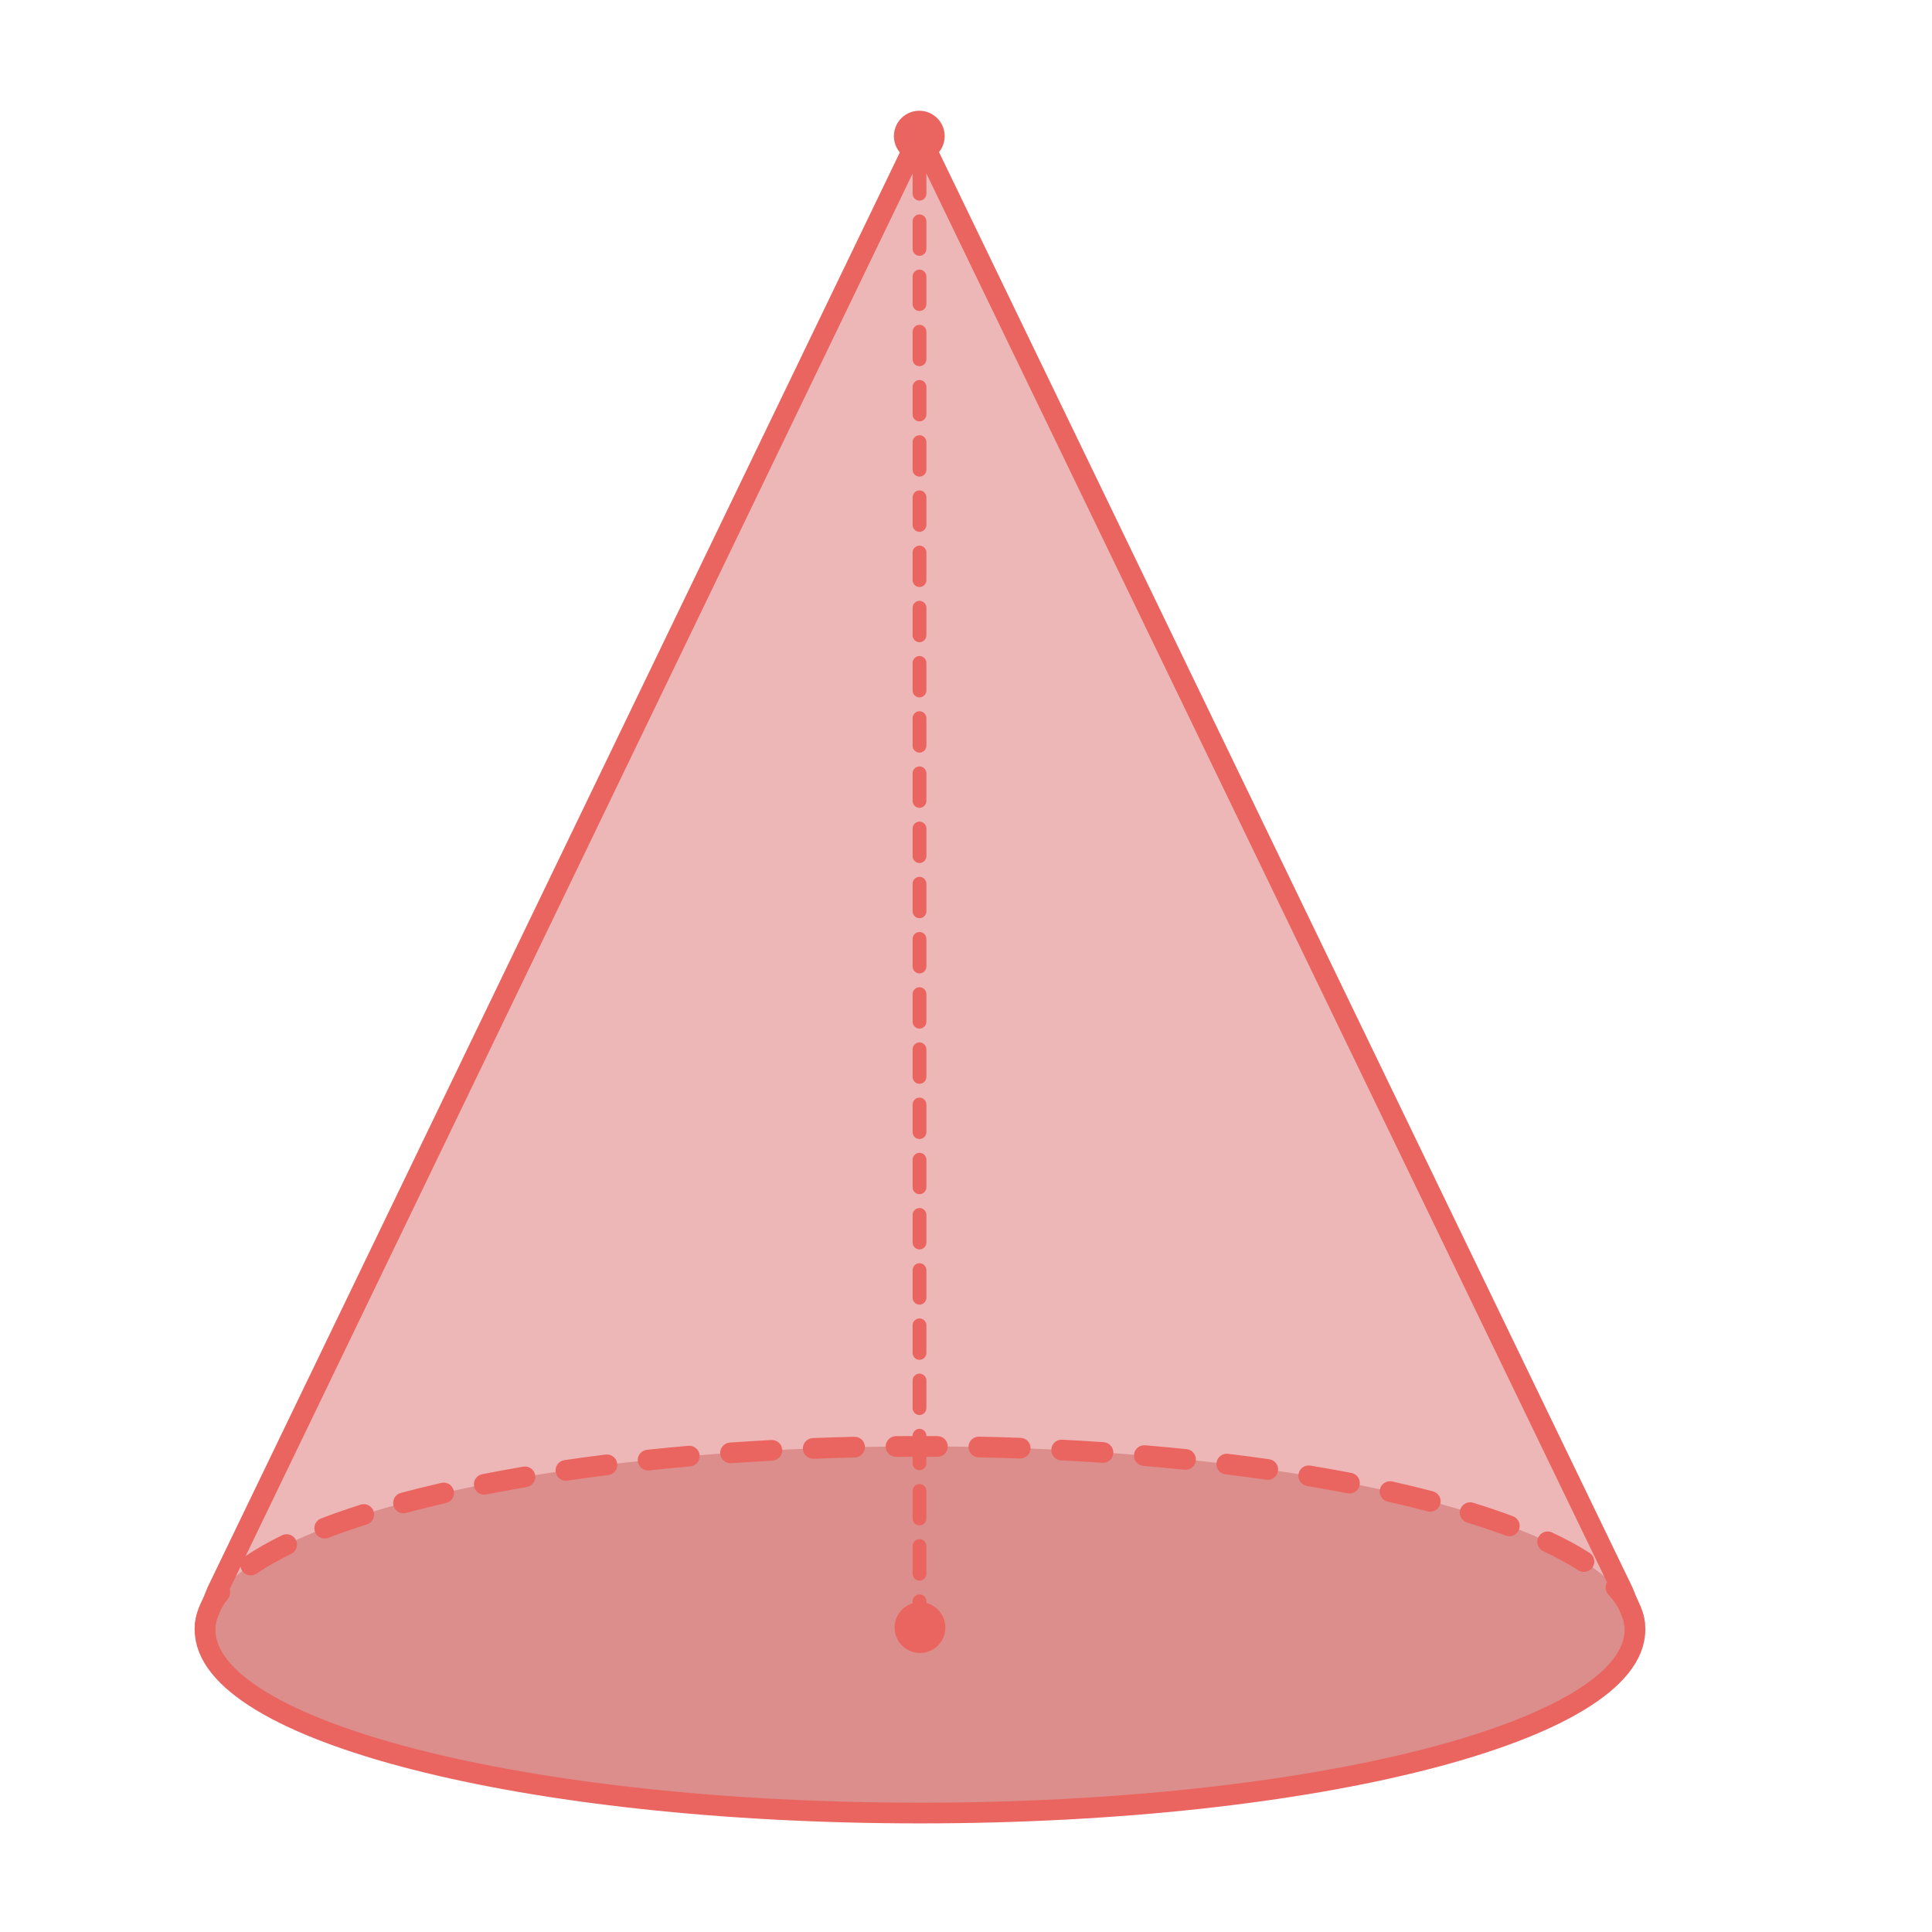
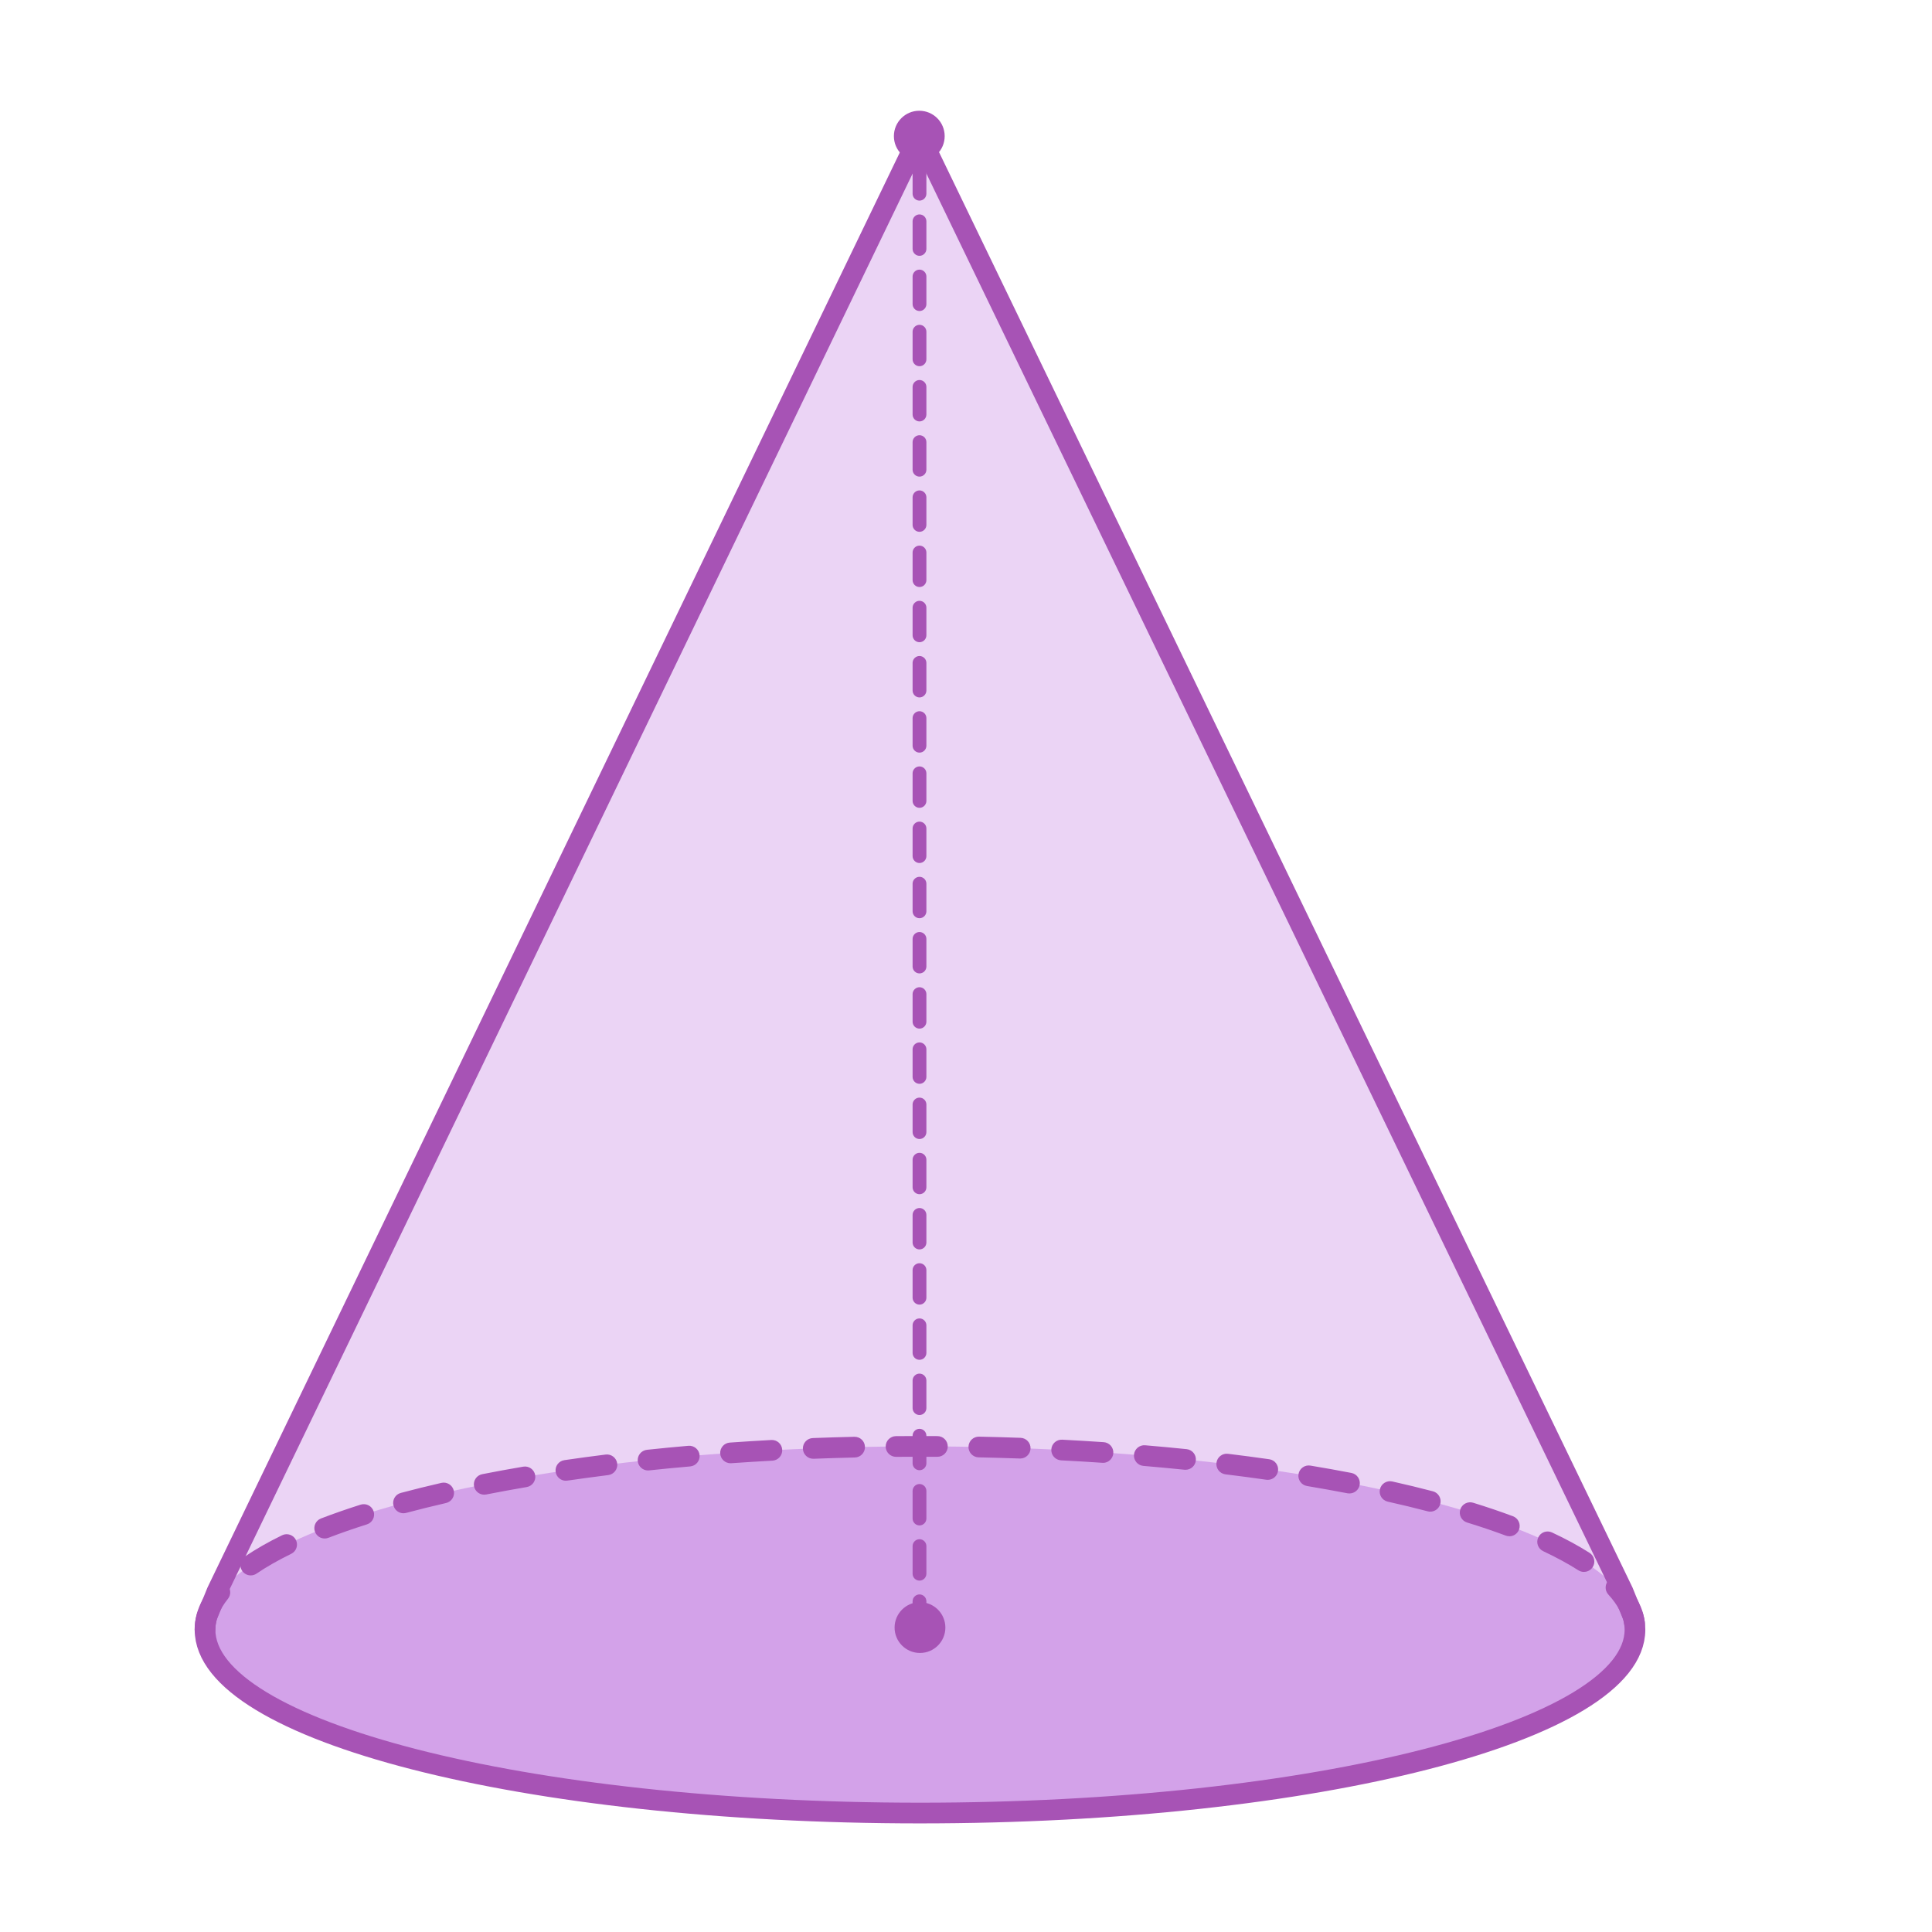
<svg xmlns="http://www.w3.org/2000/svg" id="ref" width="560" height="560" viewBox="0 0 560 560">
  <defs>
    <style>
      .cls-1 {
-         fill: #c76560;
+         fill: #a753b5;
      }

-       .cls-1, .cls-2 {
+       .cls-2 {
        opacity: .5;
      }

-       .cls-2 {
-         fill: #de7070;
+       .cls-2, .cls-3 {
+         fill: #bb70de;
      }

      .cls-3 {
-         fill: #ea6560;
+         opacity: .3;
      }

      .cls-4 {
        fill: none;
-         stroke: #ea6560;
+         stroke: #a753b5;
        stroke-linecap: round;
        stroke-miterlimit: 10;
        stroke-width: 6px;
      }
    </style>
  </defs>
  <g id="_23" data-name="23">
    <g id="_15" data-name="15">
      <g>
-         <path class="cls-2" d="M473.9,472.38c0,29.35-92.78,53.14-207.24,53.14s-207.23-23.79-207.23-53.14c0-1.28,.18-2.55,.53-3.81l2.92-7.2L266.52,39.27l203.93,422.1,2.92,7.2c.35,1.26,.53,2.53,.53,3.81Z" />
-         <ellipse class="cls-1" cx="266.66" cy="472.38" rx="207.24" ry="53.14" />
-         <path class="cls-3" d="M59.42,475.38c-1.66,0-3-1.34-3-3,0-4.35,1.68-8.63,4.98-12.72,1.04-1.29,2.93-1.49,4.22-.45,1.29,1.04,1.49,2.93,.45,4.22-2.42,3-3.65,6.01-3.65,8.95,0,1.66-1.34,3-3,3Zm414.36-1.81c-1.48,0-2.77-1.1-2.97-2.61-.38-2.89-1.93-5.84-4.62-8.77-1.12-1.22-1.04-3.12,.18-4.24s3.12-1.04,4.24,.18c3.54,3.86,5.61,7.92,6.15,12.05,.21,1.64-.94,3.15-2.59,3.36-.13,.02-.26,.03-.39,.03Zm-401.1-16.93c-.96,0-1.9-.46-2.48-1.31-.93-1.37-.58-3.24,.79-4.17,3.09-2.1,6.72-4.18,10.78-6.16,1.49-.72,3.28-.11,4.01,1.38,.73,1.49,.11,3.29-1.38,4.01-3.8,1.86-7.18,3.78-10.04,5.73-.52,.35-1.1,.52-1.68,.52Zm386.43-1.01c-.55,0-1.11-.15-1.61-.47-2.94-1.88-6.37-3.74-10.19-5.54-1.5-.7-2.15-2.49-1.44-3.99,.7-1.5,2.49-2.15,3.99-1.44,4.06,1.9,7.72,3.89,10.88,5.91,1.4,.89,1.8,2.75,.91,4.14-.57,.89-1.54,1.38-2.53,1.38Zm-365-9.69c-1.21,0-2.34-.73-2.8-1.92-.59-1.55,.18-3.28,1.72-3.88,3.57-1.37,7.44-2.72,11.5-4.01,1.58-.5,3.27,.37,3.77,1.95,.5,1.58-.37,3.27-1.95,3.77-3.95,1.25-7.7,2.56-11.16,3.89-.35,.14-.72,.2-1.08,.2Zm343.39-.65c-.35,0-.7-.06-1.05-.19-3.49-1.3-7.26-2.58-11.21-3.79-1.58-.49-2.47-2.17-1.98-3.75,.49-1.58,2.17-2.47,3.75-1.98,4.06,1.25,7.94,2.57,11.53,3.91,1.55,.58,2.34,2.31,1.76,3.86-.45,1.21-1.59,1.95-2.81,1.95Zm-320.54-6.66c-1.33,0-2.54-.88-2.9-2.23-.43-1.6,.52-3.25,2.12-3.67,3.75-1,7.71-1.98,11.76-2.91,1.61-.37,3.22,.64,3.59,2.25s-.64,3.22-2.25,3.59c-3.98,.91-7.87,1.88-11.55,2.86-.26,.07-.52,.1-.78,.1Zm297.62-.47c-.25,0-.51-.03-.76-.1-3.7-.97-7.59-1.91-11.57-2.8-1.62-.36-2.63-1.97-2.27-3.58,.36-1.62,1.97-2.63,3.58-2.27,4.04,.91,8,1.86,11.77,2.85,1.6,.42,2.56,2.06,2.14,3.66-.35,1.35-1.57,2.24-2.9,2.24Zm-274.23-4.92c-1.4,0-2.66-.99-2.94-2.42-.32-1.63,.74-3.2,2.36-3.52,3.84-.76,7.84-1.49,11.89-2.18,1.63-.28,3.18,.82,3.46,2.45s-.82,3.18-2.45,3.46c-3.99,.68-7.94,1.4-11.73,2.15-.2,.04-.39,.06-.58,.06Zm250.81-.35c-.19,0-.38-.02-.57-.05-3.8-.73-7.75-1.44-11.74-2.11-1.63-.27-2.74-1.82-2.47-3.45,.27-1.64,1.82-2.74,3.45-2.47,4.04,.67,8.05,1.39,11.89,2.13,1.63,.31,2.69,1.89,2.38,3.51-.28,1.43-1.53,2.43-2.94,2.43Zm-227.14-3.69c-1.46,0-2.75-1.07-2.96-2.57-.24-1.64,.89-3.16,2.53-3.4,3.91-.57,7.93-1.12,11.96-1.62,1.64-.21,3.14,.96,3.35,2.6,.21,1.64-.96,3.14-2.6,3.35-3.99,.5-7.97,1.04-11.83,1.6-.15,.02-.29,.03-.44,.03Zm203.46-.26c-.14,0-.28-.01-.43-.03-3.87-.55-7.85-1.08-11.84-1.57-1.64-.2-2.82-1.7-2.61-3.34,.2-1.64,1.69-2.81,3.34-2.61,4.03,.49,8.05,1.02,11.96,1.58,1.64,.23,2.78,1.75,2.54,3.39-.21,1.5-1.5,2.58-2.97,2.58Zm-179.64-2.72c-1.52,0-2.82-1.15-2.98-2.69-.17-1.65,1.02-3.12,2.67-3.3,3.95-.42,7.98-.81,12-1.16,1.65-.14,3.11,1.08,3.25,2.73,.14,1.65-1.08,3.11-2.73,3.25-3.98,.35-7.99,.73-11.9,1.15-.11,.01-.21,.02-.32,.02Zm155.8-.19c-.1,0-.21,0-.31-.02-3.9-.4-7.9-.77-11.9-1.11-1.65-.14-2.88-1.59-2.74-3.24,.14-1.65,1.59-2.88,3.24-2.74,4.04,.34,8.08,.72,12.01,1.12,1.65,.17,2.85,1.64,2.68,3.29-.16,1.54-1.46,2.69-2.98,2.69Zm-131.89-1.9c-1.56,0-2.88-1.21-2.99-2.79-.12-1.65,1.13-3.09,2.78-3.2,3.95-.28,8-.53,12.03-.75,1.67-.09,3.07,1.18,3.16,2.83,.09,1.65-1.18,3.07-2.83,3.16-4,.22-8.01,.47-11.93,.74-.07,0-.14,0-.21,0Zm107.96-.13c-.07,0-.14,0-.21,0-3.93-.27-7.94-.51-11.93-.71-1.65-.09-2.93-1.5-2.84-3.15,.09-1.66,1.5-2.92,3.15-2.84,4.02,.21,8.07,.45,12.03,.72,1.65,.11,2.9,1.54,2.79,3.2-.11,1.58-1.43,2.8-2.99,2.8Zm-83.99-1.17c-1.6,0-2.93-1.27-3-2.89-.06-1.66,1.23-3.05,2.88-3.11,3.97-.15,8.02-.28,12.04-.37,1.69-.03,3.03,1.27,3.07,2.93,.04,1.66-1.27,3.03-2.93,3.07-3.99,.09-8.01,.22-11.95,.37-.04,0-.08,0-.12,0Zm60.01-.07s-.07,0-.11,0c-3.96-.14-7.99-.26-11.96-.34-1.66-.03-2.97-1.41-2.94-3.06,.04-1.66,1.4-2.97,3.06-2.94,4,.08,8.05,.2,12.04,.34,1.66,.06,2.95,1.45,2.89,3.11-.06,1.62-1.39,2.89-3,2.89Zm-36.01-.49c-1.64,0-2.99-1.33-3-2.97-.01-1.66,1.32-3.01,2.97-3.03,2.3-.02,4.61-.03,6.94-.03,1.71,0,3.41,0,5.1,.02,1.66,.01,2.99,1.36,2.98,3.02,0,1.65-1.35,2.98-3,2.98h-.02c-1.74-.01-3.51-.02-5.24-.02-2.25,0-4.48,0-6.71,.03h-.03Z" />
-         <path class="cls-3" d="M266.52,474.15c-1.1,0-2-.9-2-2v-8c0-1.1,.9-2,2-2s2,.9,2,2v8c0,1.1-.9,2-2,2Zm0-16c-1.1,0-2-.9-2-2v-8c0-1.1,.9-2,2-2s2,.9,2,2v8c0,1.1-.9,2-2,2Zm0-16c-1.1,0-2-.9-2-2v-8c0-1.1,.9-2,2-2s2,.9,2,2v8c0,1.1-.9,2-2,2Zm0-16c-1.1,0-2-.9-2-2v-8c0-1.1,.9-2,2-2s2,.9,2,2v8c0,1.1-.9,2-2,2Zm0-16c-1.1,0-2-.9-2-2v-8c0-1.1,.9-2,2-2s2,.9,2,2v8c0,1.1-.9,2-2,2Zm0-16c-1.1,0-2-.9-2-2v-8c0-1.1,.9-2,2-2s2,.9,2,2v8c0,1.1-.9,2-2,2Zm0-16c-1.1,0-2-.9-2-2v-8c0-1.1,.9-2,2-2s2,.9,2,2v8c0,1.1-.9,2-2,2Zm0-16c-1.1,0-2-.9-2-2v-8c0-1.1,.9-2,2-2s2,.9,2,2v8c0,1.1-.9,2-2,2Zm0-16c-1.1,0-2-.9-2-2v-8c0-1.1,.9-2,2-2s2,.9,2,2v8c0,1.1-.9,2-2,2Zm0-16c-1.1,0-2-.9-2-2v-8c0-1.1,.9-2,2-2s2,.9,2,2v8c0,1.1-.9,2-2,2Zm0-16c-1.1,0-2-.9-2-2v-8c0-1.1,.9-2,2-2s2,.9,2,2v8c0,1.1-.9,2-2,2Zm0-16c-1.1,0-2-.9-2-2v-8c0-1.1,.9-2,2-2s2,.9,2,2v8c0,1.1-.9,2-2,2Zm0-16c-1.1,0-2-.9-2-2v-8c0-1.1,.9-2,2-2s2,.9,2,2v8c0,1.1-.9,2-2,2Zm0-16c-1.1,0-2-.9-2-2v-8c0-1.1,.9-2,2-2s2,.9,2,2v8c0,1.1-.9,2-2,2Zm0-16c-1.1,0-2-.9-2-2v-8c0-1.1,.9-2,2-2s2,.9,2,2v8c0,1.1-.9,2-2,2Zm0-16c-1.1,0-2-.9-2-2v-8c0-1.1,.9-2,2-2s2,.9,2,2v8c0,1.1-.9,2-2,2Zm0-16c-1.1,0-2-.9-2-2v-8c0-1.1,.9-2,2-2s2,.9,2,2v8c0,1.1-.9,2-2,2Zm0-16c-1.1,0-2-.9-2-2v-8c0-1.1,.9-2,2-2s2,.9,2,2v8c0,1.1-.9,2-2,2Zm0-16c-1.1,0-2-.9-2-2v-8c0-1.1,.9-2,2-2s2,.9,2,2v8c0,1.1-.9,2-2,2Zm0-16c-1.1,0-2-.9-2-2v-8c0-1.1,.9-2,2-2s2,.9,2,2v8c0,1.1-.9,2-2,2Zm0-16h0c-1.1,0-2-.9-2-2v-8c0-1.1,.9-2,2-2h0c1.1,0,2,.9,2,2v8c0,1.1-.9,2-2,2Zm0-16c-1.1,0-2-.9-2-2v-8c0-1.1,.9-2,2-2s2,.9,2,2v8c0,1.1-.9,2-2,2Zm0-16c-1.1,0-2-.9-2-2v-8c0-1.1,.9-2,2-2s2,.9,2,2v8c0,1.1-.9,2-2,2Zm0-16c-1.1,0-2-.9-2-2v-8c0-1.1,.9-2,2-2s2,.9,2,2v8c0,1.1-.9,2-2,2Zm0-16c-1.1,0-2-.9-2-2v-8c0-1.1,.9-2,2-2s2,.9,2,2v8c0,1.1-.9,2-2,2Zm0-16c-1.1,0-2-.9-2-2v-8c0-1.1,.9-2,2-2s2,.9,2,2v8c0,1.1-.9,2-2,2Zm0-16c-1.1,0-2-.9-2-2v-8c0-1.1,.9-2,2-2s2,.9,2,2v8c0,1.1-.9,2-2,2Zm0-16c-1.1,0-2-.9-2-2v-.88c0-1.1,.9-2,2-2s2,.9,2,2v.88c0,1.1-.9,2-2,2Z" />
+         <path class="cls-3" d="M473.9,472.38c0,29.35-92.78,53.14-207.24,53.14s-207.23-23.79-207.23-53.14c0-1.28,.18-2.55,.53-3.81l2.92-7.2L266.52,39.27l203.93,422.1,2.92,7.2c.35,1.26,.53,2.53,.53,3.81Z" />
+         <ellipse class="cls-2" cx="266.66" cy="472.38" rx="207.24" ry="53.14" />
+         <path class="cls-1" d="M59.42,475.38c-1.66,0-3-1.34-3-3,0-4.35,1.68-8.63,4.98-12.72,1.04-1.29,2.93-1.49,4.22-.45,1.29,1.04,1.49,2.93,.45,4.22-2.42,3-3.65,6.01-3.65,8.95,0,1.66-1.34,3-3,3Zm414.36-1.81c-1.48,0-2.77-1.1-2.97-2.61-.38-2.89-1.93-5.84-4.62-8.77-1.12-1.22-1.04-3.12,.18-4.24s3.12-1.04,4.24,.18c3.54,3.86,5.61,7.92,6.15,12.05,.21,1.64-.94,3.15-2.59,3.36-.13,.02-.26,.03-.39,.03Zm-401.1-16.93c-.96,0-1.9-.46-2.48-1.31-.93-1.37-.58-3.24,.79-4.17,3.09-2.1,6.72-4.18,10.78-6.16,1.49-.72,3.28-.11,4.01,1.38,.73,1.49,.11,3.29-1.38,4.01-3.8,1.86-7.18,3.78-10.04,5.73-.52,.35-1.1,.52-1.68,.52Zm386.43-1.01c-.55,0-1.11-.15-1.61-.47-2.94-1.88-6.37-3.74-10.19-5.54-1.5-.7-2.15-2.49-1.44-3.99,.7-1.5,2.49-2.15,3.99-1.44,4.06,1.9,7.72,3.89,10.88,5.91,1.4,.89,1.8,2.75,.91,4.14-.57,.89-1.54,1.38-2.53,1.38Zm-365-9.69c-1.21,0-2.34-.73-2.8-1.92-.59-1.55,.18-3.28,1.72-3.88,3.57-1.37,7.44-2.72,11.5-4.01,1.58-.5,3.27,.37,3.77,1.95,.5,1.58-.37,3.27-1.95,3.77-3.95,1.25-7.7,2.56-11.16,3.89-.35,.14-.72,.2-1.08,.2Zm343.39-.65c-.35,0-.7-.06-1.05-.19-3.49-1.3-7.26-2.58-11.21-3.79-1.58-.49-2.47-2.17-1.98-3.75,.49-1.58,2.17-2.47,3.75-1.98,4.06,1.25,7.94,2.57,11.53,3.91,1.55,.58,2.34,2.31,1.76,3.86-.45,1.21-1.59,1.95-2.81,1.95Zm-320.54-6.66c-1.33,0-2.54-.88-2.9-2.23-.43-1.6,.52-3.25,2.12-3.67,3.75-1,7.71-1.98,11.76-2.91,1.61-.37,3.22,.64,3.59,2.25s-.64,3.22-2.25,3.59c-3.98,.91-7.87,1.88-11.55,2.86-.26,.07-.52,.1-.78,.1Zm297.62-.47c-.25,0-.51-.03-.76-.1-3.7-.97-7.59-1.91-11.57-2.8-1.62-.36-2.63-1.97-2.27-3.58,.36-1.62,1.97-2.63,3.58-2.27,4.04,.91,8,1.86,11.77,2.85,1.6,.42,2.56,2.06,2.14,3.66-.35,1.35-1.57,2.24-2.9,2.24Zm-274.23-4.92c-1.4,0-2.66-.99-2.94-2.42-.32-1.63,.74-3.2,2.36-3.52,3.84-.76,7.84-1.49,11.89-2.18,1.63-.28,3.18,.82,3.46,2.45s-.82,3.18-2.45,3.46c-3.99,.68-7.94,1.4-11.73,2.15-.2,.04-.39,.06-.58,.06Zm250.81-.35c-.19,0-.38-.02-.57-.05-3.8-.73-7.75-1.44-11.74-2.11-1.63-.27-2.74-1.82-2.47-3.45,.27-1.64,1.82-2.74,3.45-2.47,4.04,.67,8.05,1.39,11.89,2.13,1.63,.31,2.69,1.89,2.38,3.51-.28,1.43-1.53,2.43-2.94,2.43Zm-227.14-3.69c-1.46,0-2.75-1.07-2.96-2.57-.24-1.64,.89-3.16,2.53-3.4,3.91-.57,7.93-1.12,11.96-1.62,1.64-.21,3.14,.96,3.35,2.6,.21,1.64-.96,3.14-2.6,3.35-3.99,.5-7.97,1.04-11.83,1.6-.15,.02-.29,.03-.44,.03Zm203.46-.26c-.14,0-.28-.01-.43-.03-3.87-.55-7.85-1.08-11.84-1.57-1.64-.2-2.82-1.7-2.61-3.34,.2-1.64,1.69-2.81,3.34-2.61,4.03,.49,8.05,1.02,11.96,1.58,1.64,.23,2.78,1.75,2.54,3.39-.21,1.5-1.5,2.58-2.97,2.58Zm-179.64-2.72c-1.52,0-2.82-1.15-2.98-2.69-.17-1.65,1.02-3.12,2.67-3.3,3.95-.42,7.98-.81,12-1.16,1.65-.14,3.11,1.08,3.25,2.73,.14,1.65-1.08,3.11-2.73,3.25-3.98,.35-7.99,.73-11.9,1.15-.11,.01-.21,.02-.32,.02Zm155.8-.19c-.1,0-.21,0-.31-.02-3.9-.4-7.9-.77-11.9-1.11-1.65-.14-2.88-1.59-2.74-3.24,.14-1.65,1.59-2.88,3.24-2.74,4.04,.34,8.08,.72,12.01,1.12,1.65,.17,2.85,1.64,2.68,3.29-.16,1.54-1.46,2.69-2.98,2.69Zm-131.89-1.9c-1.56,0-2.88-1.21-2.99-2.79-.12-1.65,1.13-3.09,2.78-3.2,3.95-.28,8-.53,12.03-.75,1.67-.09,3.07,1.18,3.16,2.83,.09,1.65-1.18,3.07-2.83,3.16-4,.22-8.01,.47-11.93,.74-.07,0-.14,0-.21,0Zm107.96-.13c-.07,0-.14,0-.21,0-3.93-.27-7.94-.51-11.93-.71-1.65-.09-2.93-1.5-2.84-3.15,.09-1.66,1.5-2.92,3.15-2.84,4.02,.21,8.07,.45,12.03,.72,1.65,.11,2.9,1.54,2.79,3.2-.11,1.58-1.43,2.8-2.99,2.8Zm-83.99-1.17c-1.6,0-2.93-1.27-3-2.89-.06-1.66,1.23-3.05,2.88-3.11,3.97-.15,8.02-.28,12.04-.37,1.69-.03,3.03,1.27,3.07,2.93,.04,1.66-1.27,3.03-2.93,3.07-3.99,.09-8.01,.22-11.95,.37-.04,0-.08,0-.12,0Zm60.01-.07s-.07,0-.11,0c-3.96-.14-7.99-.26-11.96-.34-1.66-.03-2.97-1.41-2.94-3.06,.04-1.66,1.4-2.97,3.06-2.94,4,.08,8.05,.2,12.04,.34,1.66,.06,2.95,1.45,2.89,3.11-.06,1.62-1.39,2.89-3,2.89Zm-36.01-.49c-1.64,0-2.99-1.33-3-2.97-.01-1.66,1.32-3.01,2.97-3.03,2.3-.02,4.61-.03,6.94-.03,1.71,0,3.41,0,5.1,.02,1.66,.01,2.99,1.36,2.98,3.02,0,1.65-1.35,2.98-3,2.98h-.02c-1.74-.01-3.51-.02-5.24-.02-2.25,0-4.48,0-6.71,.03h-.03Z" />
+         <path class="cls-1" d="M266.52,474.15c-1.1,0-2-.9-2-2v-8c0-1.1,.9-2,2-2s2,.9,2,2v8c0,1.1-.9,2-2,2Zm0-16c-1.1,0-2-.9-2-2v-8c0-1.1,.9-2,2-2s2,.9,2,2v8c0,1.1-.9,2-2,2Zm0-16c-1.1,0-2-.9-2-2v-8c0-1.1,.9-2,2-2s2,.9,2,2v8c0,1.1-.9,2-2,2Zm0-16c-1.1,0-2-.9-2-2v-8c0-1.1,.9-2,2-2s2,.9,2,2v8c0,1.1-.9,2-2,2Zm0-16c-1.1,0-2-.9-2-2v-8c0-1.1,.9-2,2-2s2,.9,2,2v8c0,1.1-.9,2-2,2Zm0-16c-1.1,0-2-.9-2-2v-8c0-1.1,.9-2,2-2s2,.9,2,2v8c0,1.1-.9,2-2,2Zm0-16c-1.1,0-2-.9-2-2v-8c0-1.1,.9-2,2-2s2,.9,2,2v8c0,1.1-.9,2-2,2Zm0-16c-1.1,0-2-.9-2-2v-8c0-1.1,.9-2,2-2s2,.9,2,2v8c0,1.1-.9,2-2,2Zm0-16c-1.1,0-2-.9-2-2v-8c0-1.1,.9-2,2-2s2,.9,2,2v8c0,1.1-.9,2-2,2Zm0-16c-1.1,0-2-.9-2-2v-8c0-1.1,.9-2,2-2s2,.9,2,2v8c0,1.1-.9,2-2,2Zm0-16c-1.1,0-2-.9-2-2v-8c0-1.1,.9-2,2-2s2,.9,2,2v8c0,1.1-.9,2-2,2Zm0-16c-1.1,0-2-.9-2-2v-8c0-1.1,.9-2,2-2s2,.9,2,2v8c0,1.1-.9,2-2,2Zm0-16c-1.1,0-2-.9-2-2v-8c0-1.1,.9-2,2-2s2,.9,2,2v8c0,1.1-.9,2-2,2Zm0-16c-1.1,0-2-.9-2-2v-8c0-1.1,.9-2,2-2s2,.9,2,2v8c0,1.1-.9,2-2,2Zm0-16c-1.1,0-2-.9-2-2v-8c0-1.1,.9-2,2-2s2,.9,2,2v8c0,1.1-.9,2-2,2Zm0-16c-1.1,0-2-.9-2-2v-8c0-1.1,.9-2,2-2s2,.9,2,2v8c0,1.1-.9,2-2,2Zm0-16c-1.1,0-2-.9-2-2v-8c0-1.1,.9-2,2-2s2,.9,2,2v8c0,1.1-.9,2-2,2Zm0-16c-1.1,0-2-.9-2-2v-8c0-1.1,.9-2,2-2s2,.9,2,2v8c0,1.1-.9,2-2,2Zm0-16c-1.1,0-2-.9-2-2v-8c0-1.1,.9-2,2-2s2,.9,2,2v8c0,1.1-.9,2-2,2Zm0-16c-1.1,0-2-.9-2-2v-8c0-1.1,.9-2,2-2s2,.9,2,2v8c0,1.1-.9,2-2,2Zm0-16h0c-1.1,0-2-.9-2-2v-8c0-1.1,.9-2,2-2h0c1.1,0,2,.9,2,2v8c0,1.1-.9,2-2,2Zm0-16c-1.1,0-2-.9-2-2v-8c0-1.1,.9-2,2-2s2,.9,2,2v8c0,1.1-.9,2-2,2Zm0-16c-1.1,0-2-.9-2-2v-8c0-1.1,.9-2,2-2s2,.9,2,2v8c0,1.1-.9,2-2,2Zm0-16c-1.1,0-2-.9-2-2v-8c0-1.1,.9-2,2-2s2,.9,2,2v8c0,1.1-.9,2-2,2Zm0-16c-1.1,0-2-.9-2-2v-8c0-1.1,.9-2,2-2s2,.9,2,2v8c0,1.1-.9,2-2,2Zm0-16c-1.1,0-2-.9-2-2v-8c0-1.1,.9-2,2-2s2,.9,2,2v8c0,1.1-.9,2-2,2Zm0-16c-1.1,0-2-.9-2-2v-8c0-1.1,.9-2,2-2s2,.9,2,2v8c0,1.1-.9,2-2,2Zm0-16c-1.1,0-2-.9-2-2v-.88c0-1.1,.9-2,2-2s2,.9,2,2v.88c0,1.1-.9,2-2,2Z" />
        <path class="cls-4" d="M473.9,472.38c0,29.35-92.78,53.14-207.24,53.14s-207.23-23.79-207.23-53.14c0-1.28,.18-2.55,.53-3.81l2.92-7.2L266.52,39.27l203.93,422.1,2.92,7.2c.35,1.26,.53,2.53,.53,3.81Z" />
      </g>
-       <circle class="cls-3" cx="266.66" cy="471.76" r="7.36" />
+       <circle class="cls-1" cx="266.66" cy="471.76" r="7.36" />
    </g>
-     <circle class="cls-3" cx="266.46" cy="39.46" r="7.36" />
+     <circle class="cls-1" cx="266.46" cy="39.46" r="7.36" />
  </g>
</svg>
